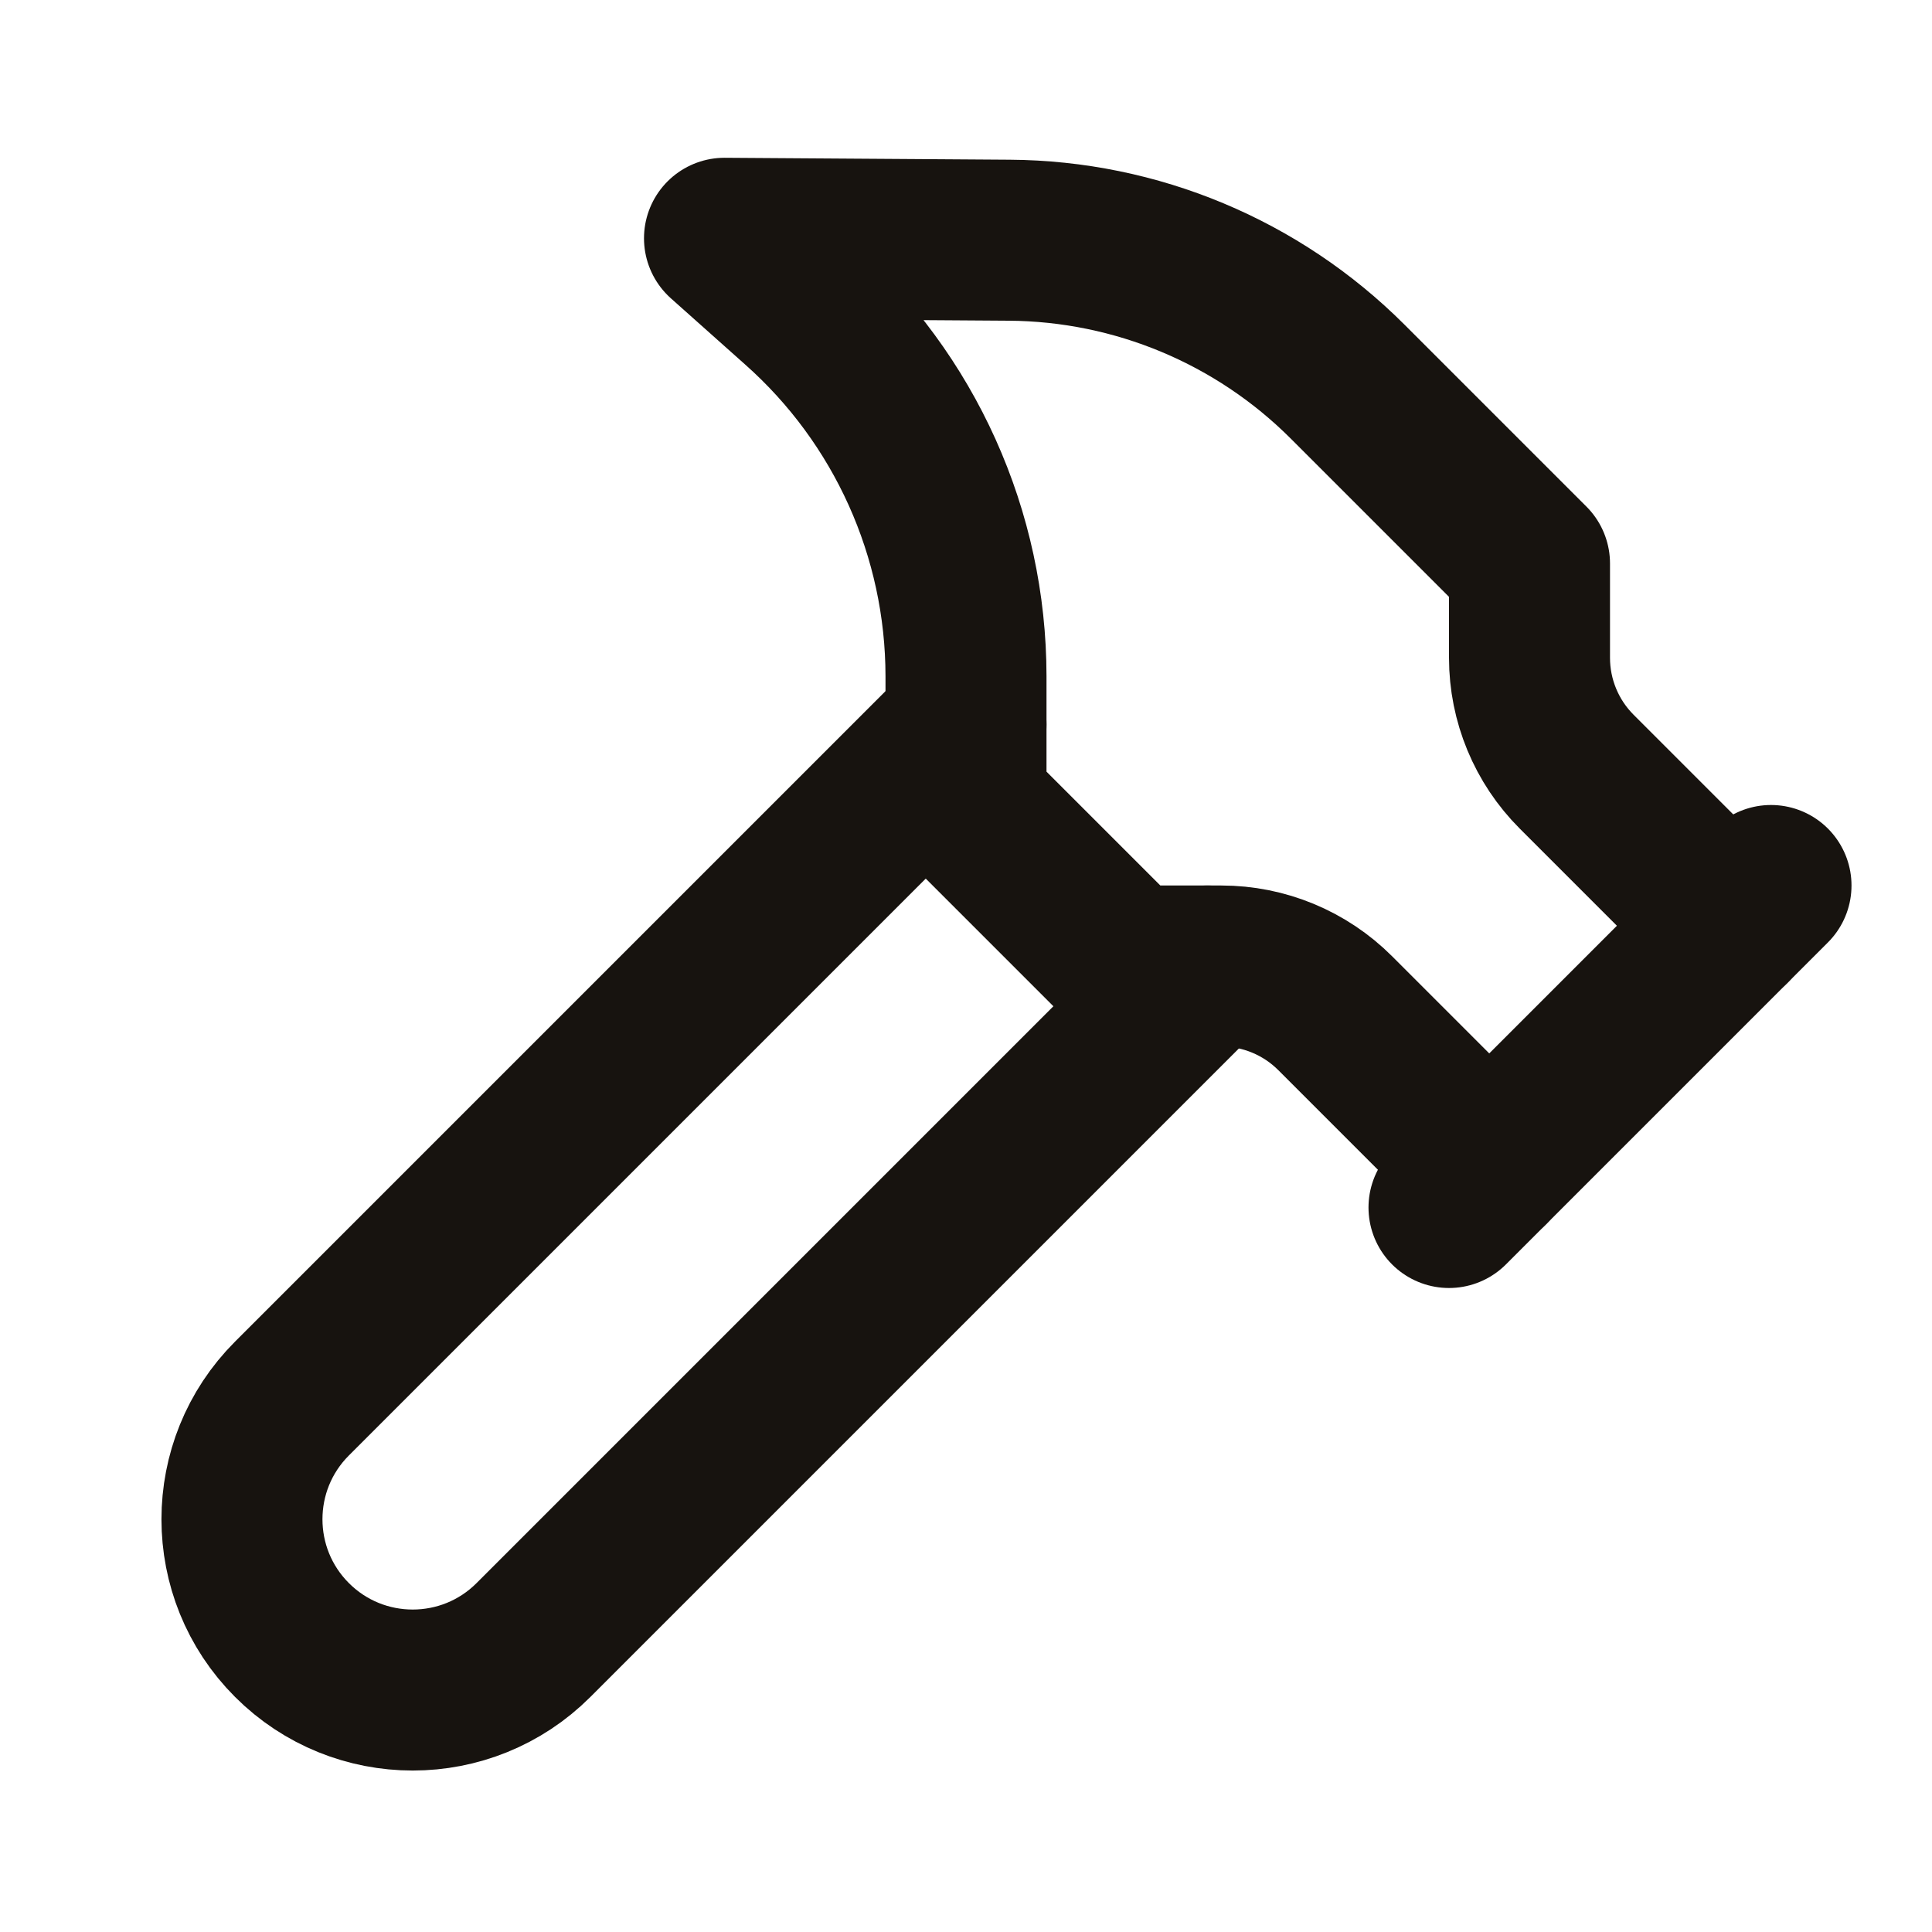
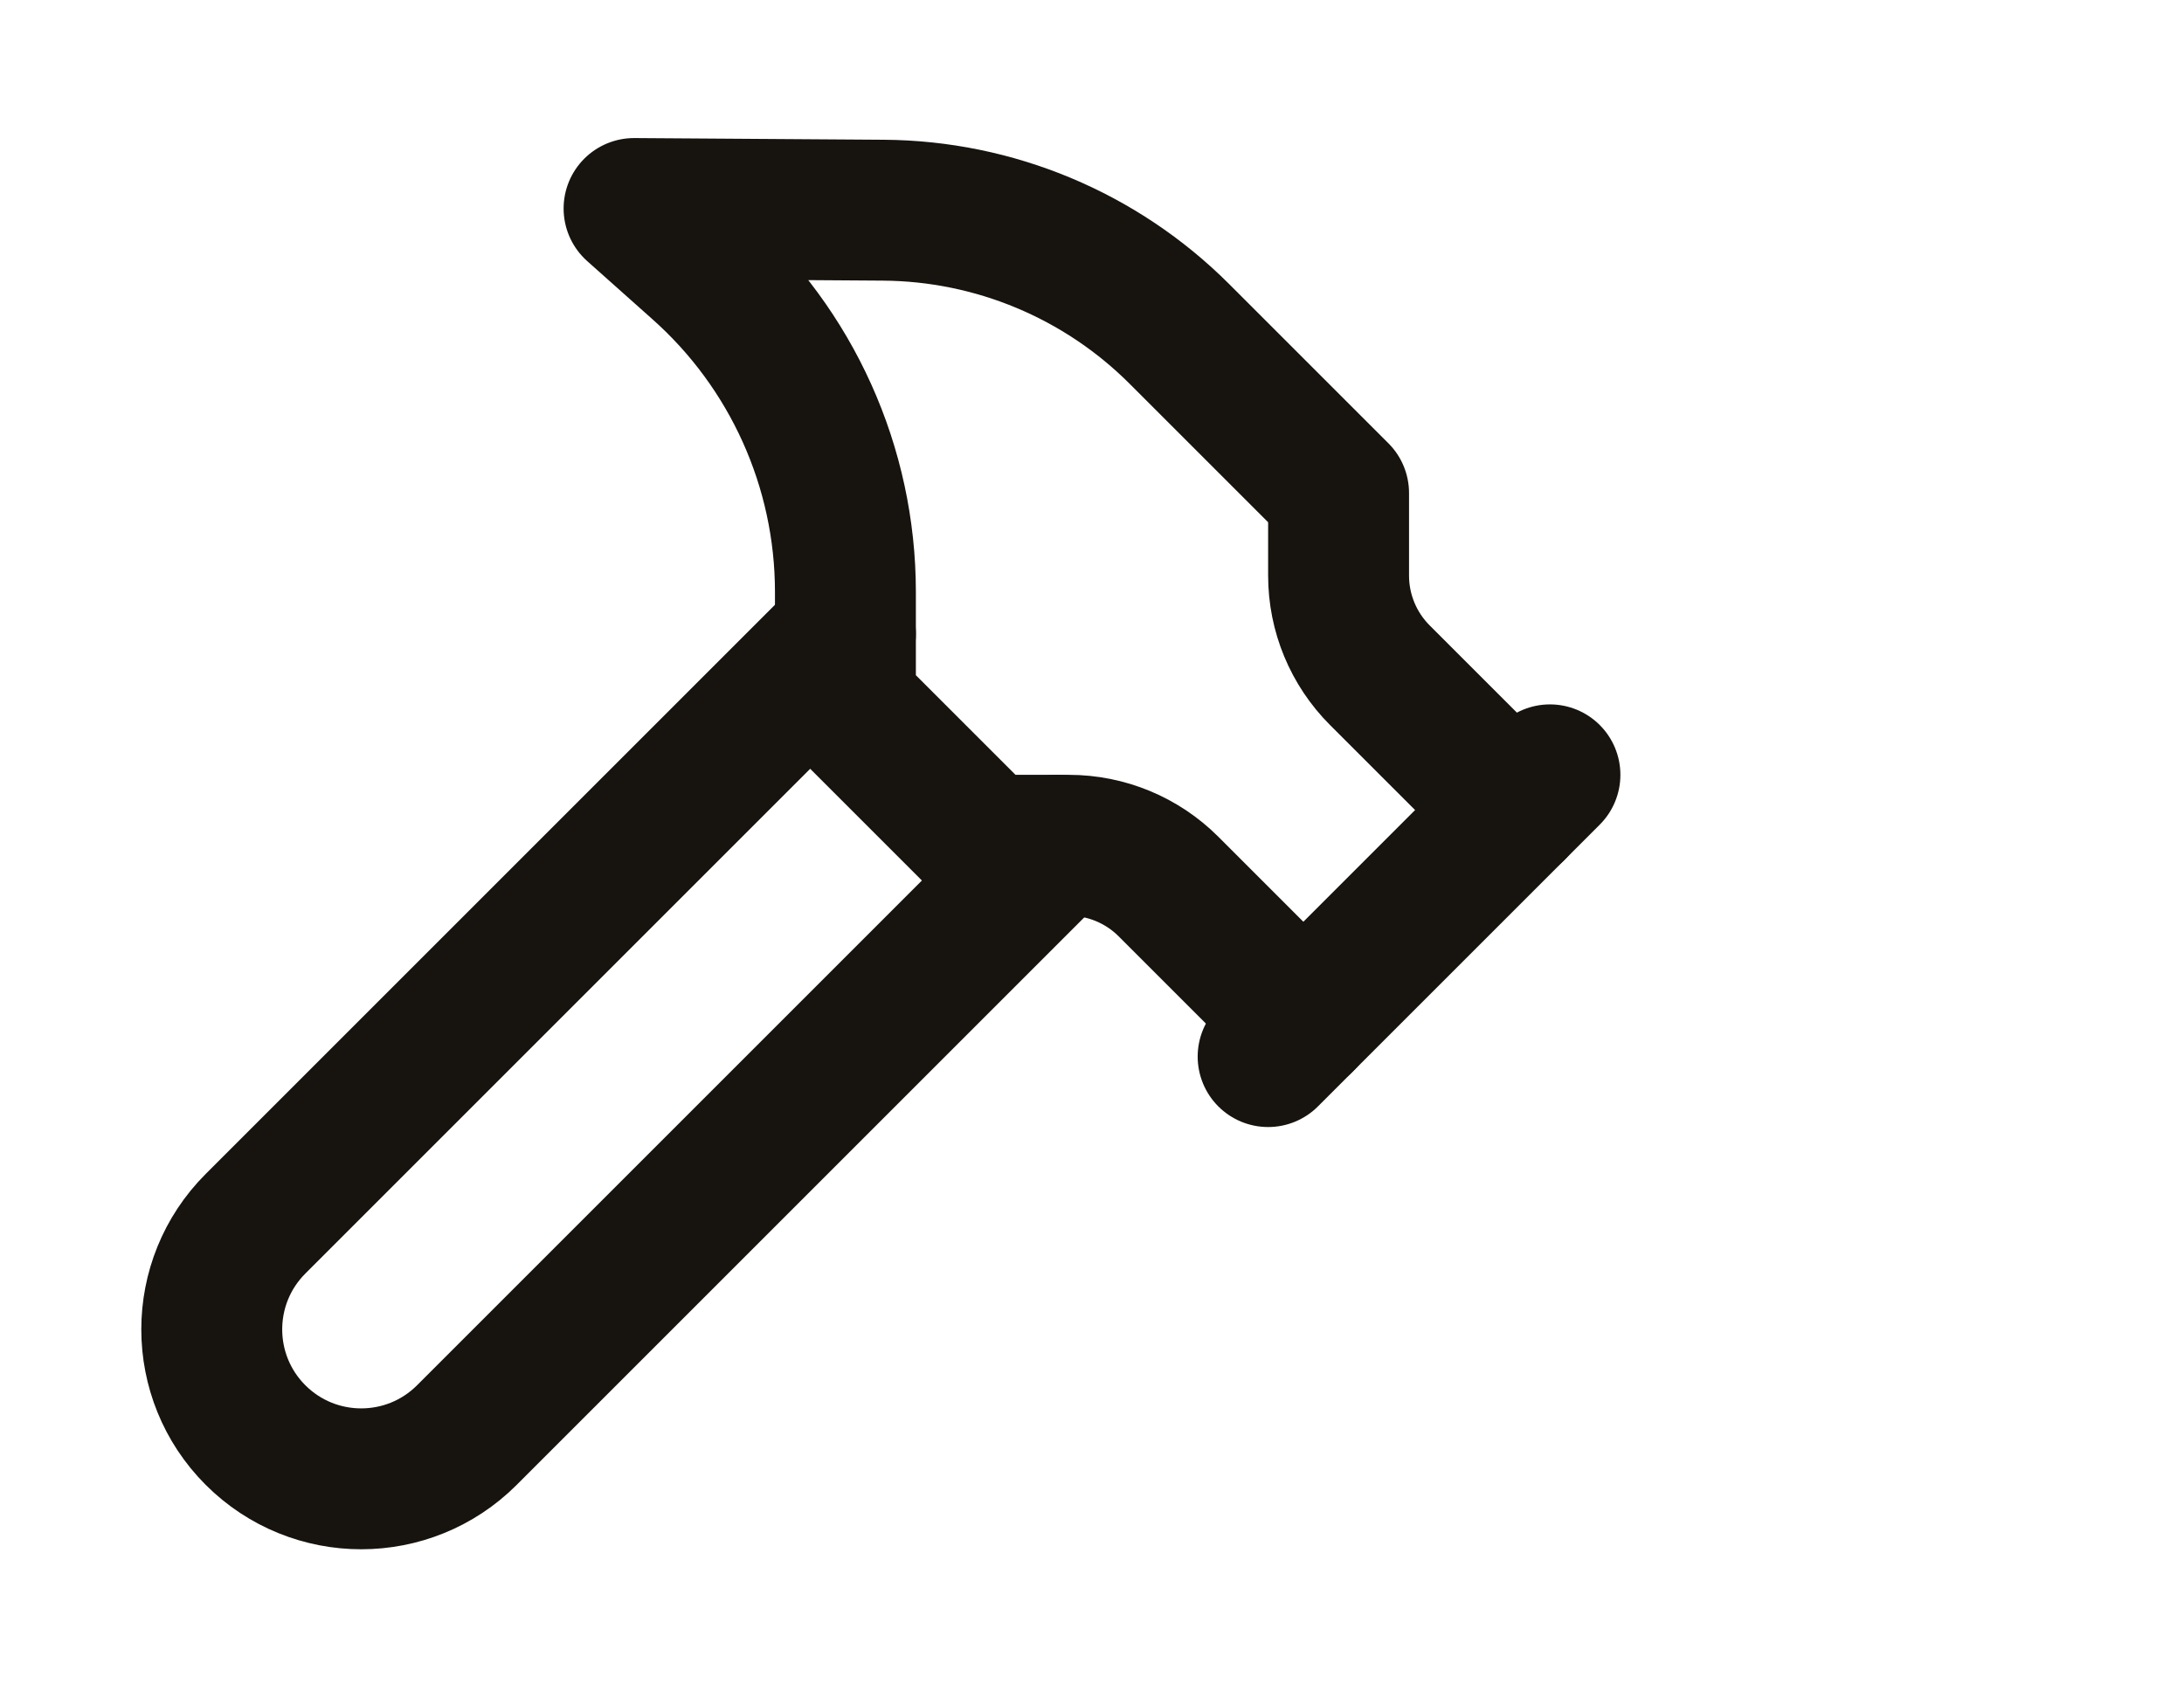
- <svg xmlns="http://www.w3.org/2000/svg" viewBox="0 0 24 24" fill="none" stroke="#17130f" stroke-width="2" stroke-linecap="round" stroke-linejoin="round">
+ <svg xmlns="http://www.w3.org/2000/svg" viewBox="0 0 31 24" fill="none" stroke="#17130f" stroke-width="2" stroke-linecap="round" stroke-linejoin="round">
  <style>@media(prefers-color-scheme:dark){svg{stroke:#eee6d6}}</style>
  <path d="m15 12-8.373 8.373a1 1 0 1 1-3-3L12 9" />
  <path d="m18 15 4-4" />
  <path d="m21.5 11.5-1.914-1.914A2 2 0 0 1 19 8.172V7l-2.26-2.26a6 6 0 0 0-4.202-1.756L9 2.96l.92.82A6.18 6.18 0 0 1 12 8.4V10l2 2h1.172a2 2 0 0 1 1.414.586L18.5 14.5" />
</svg>
